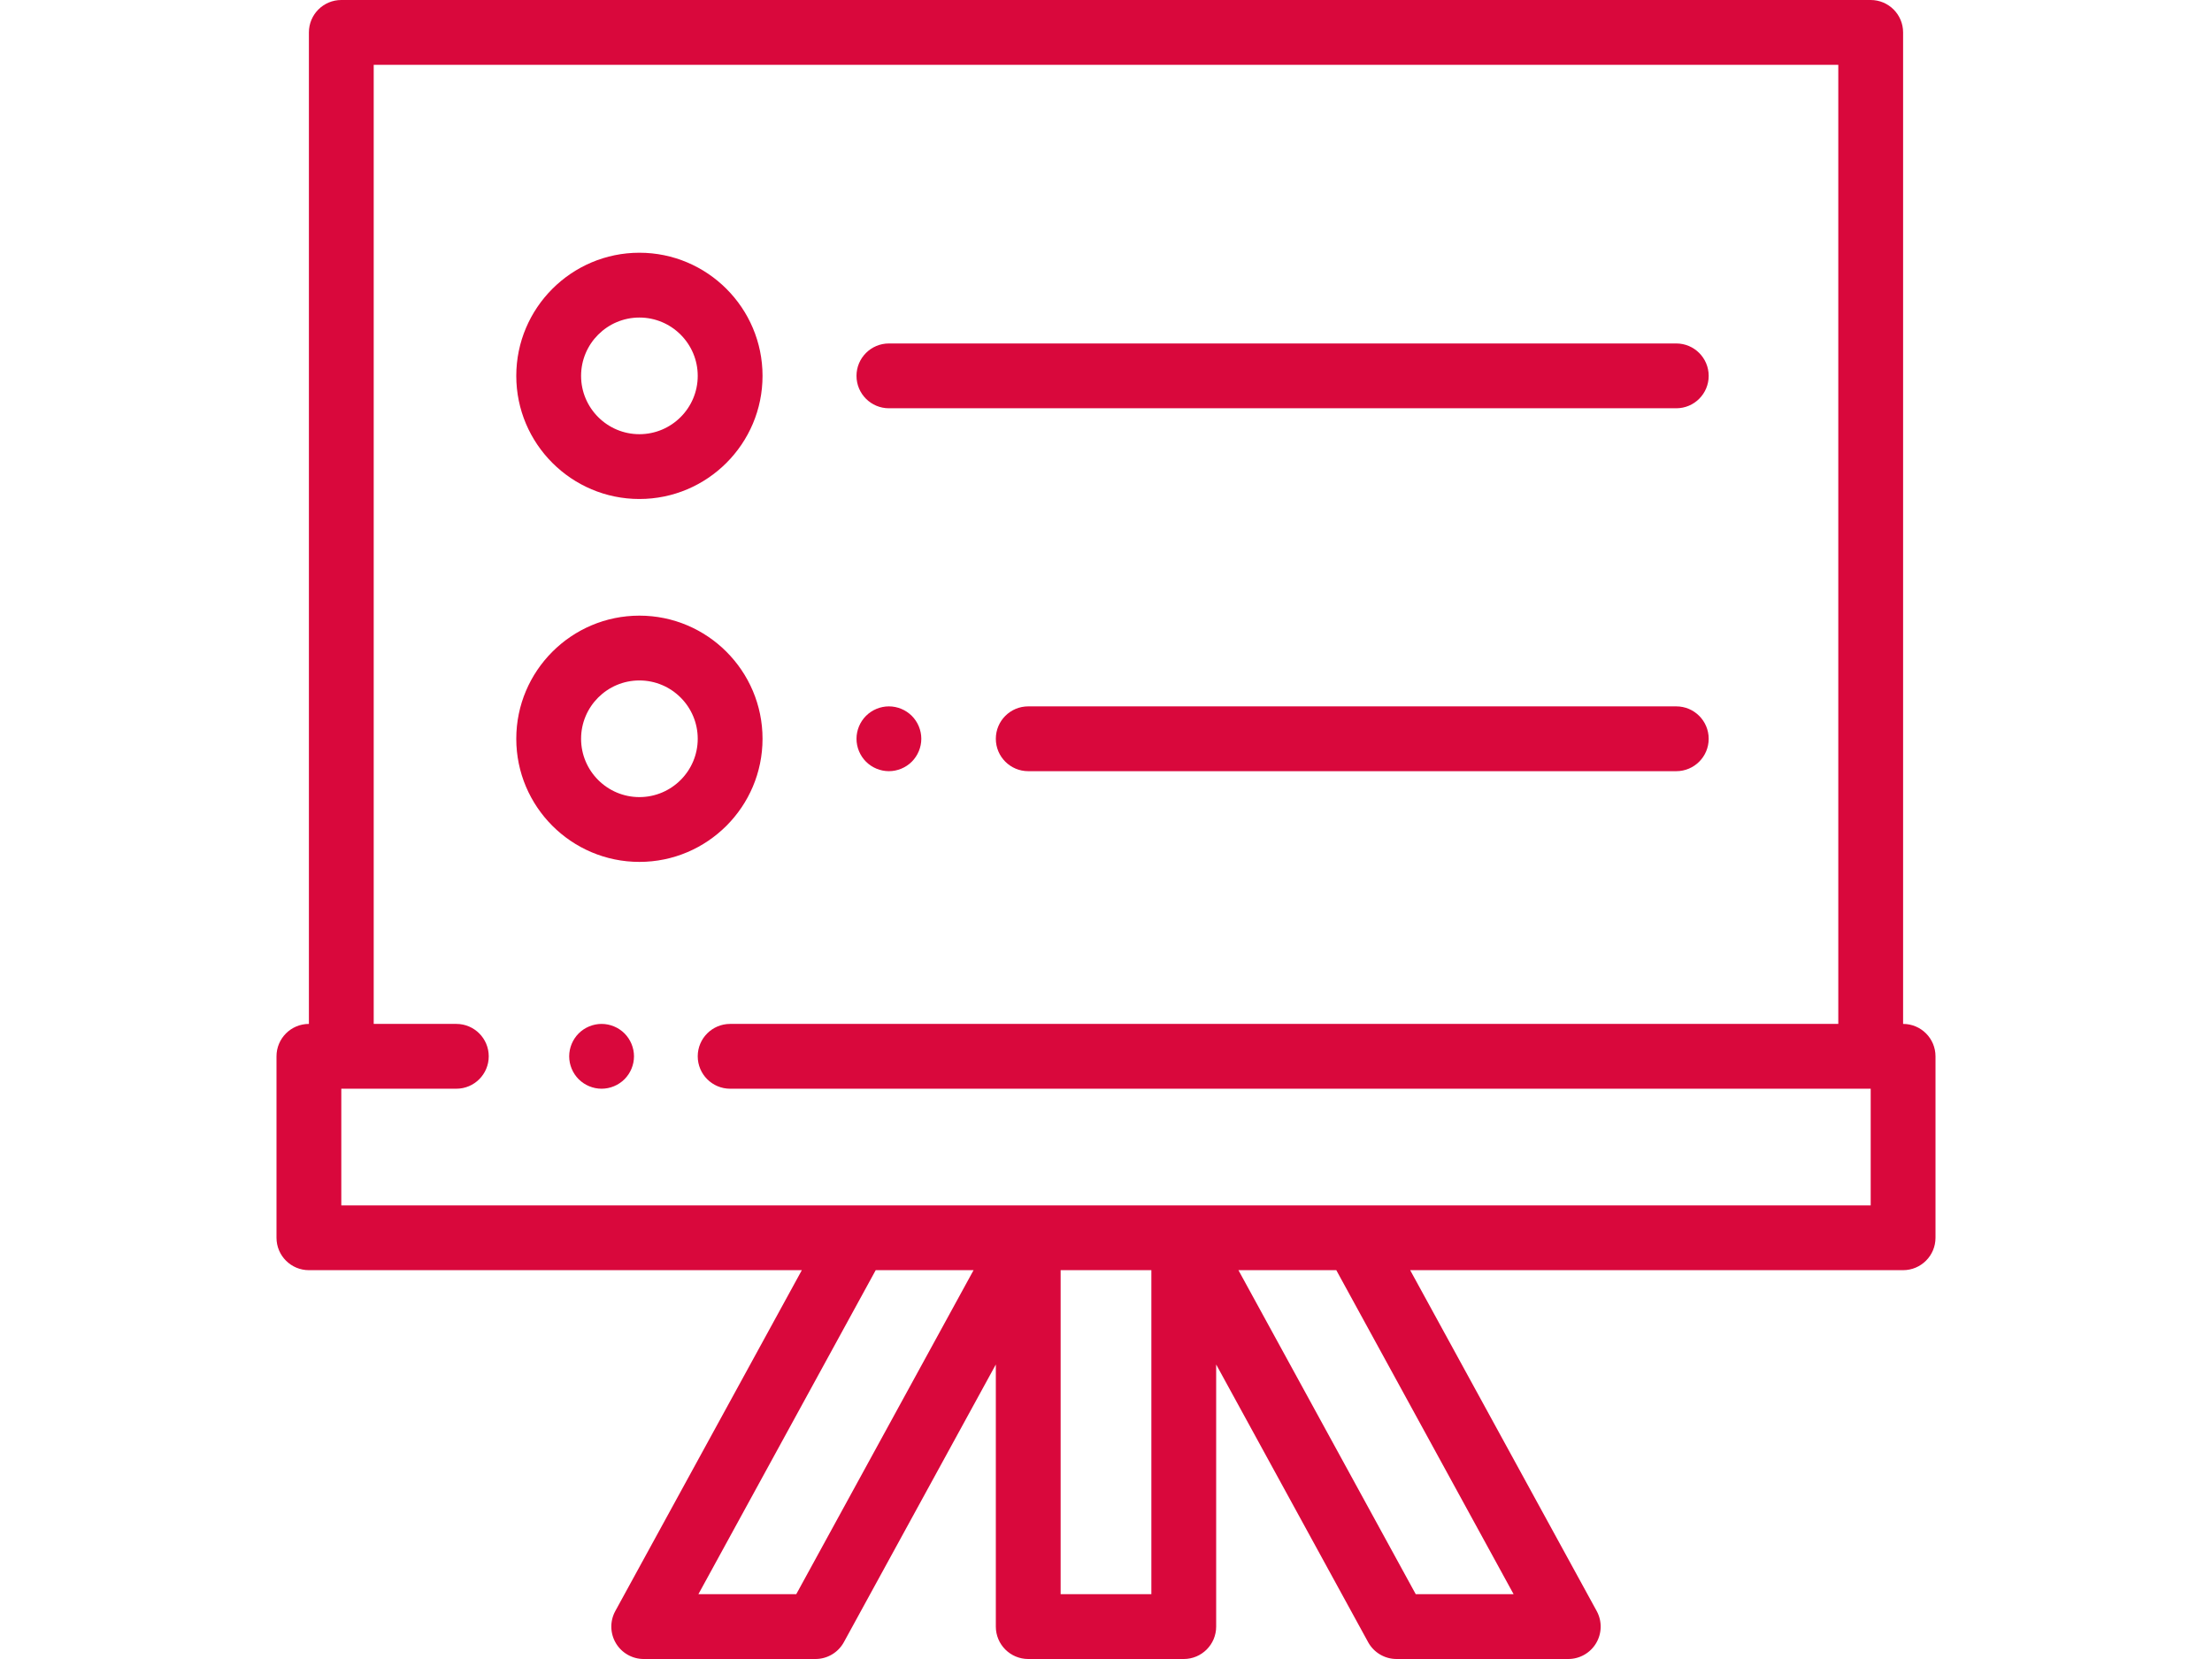
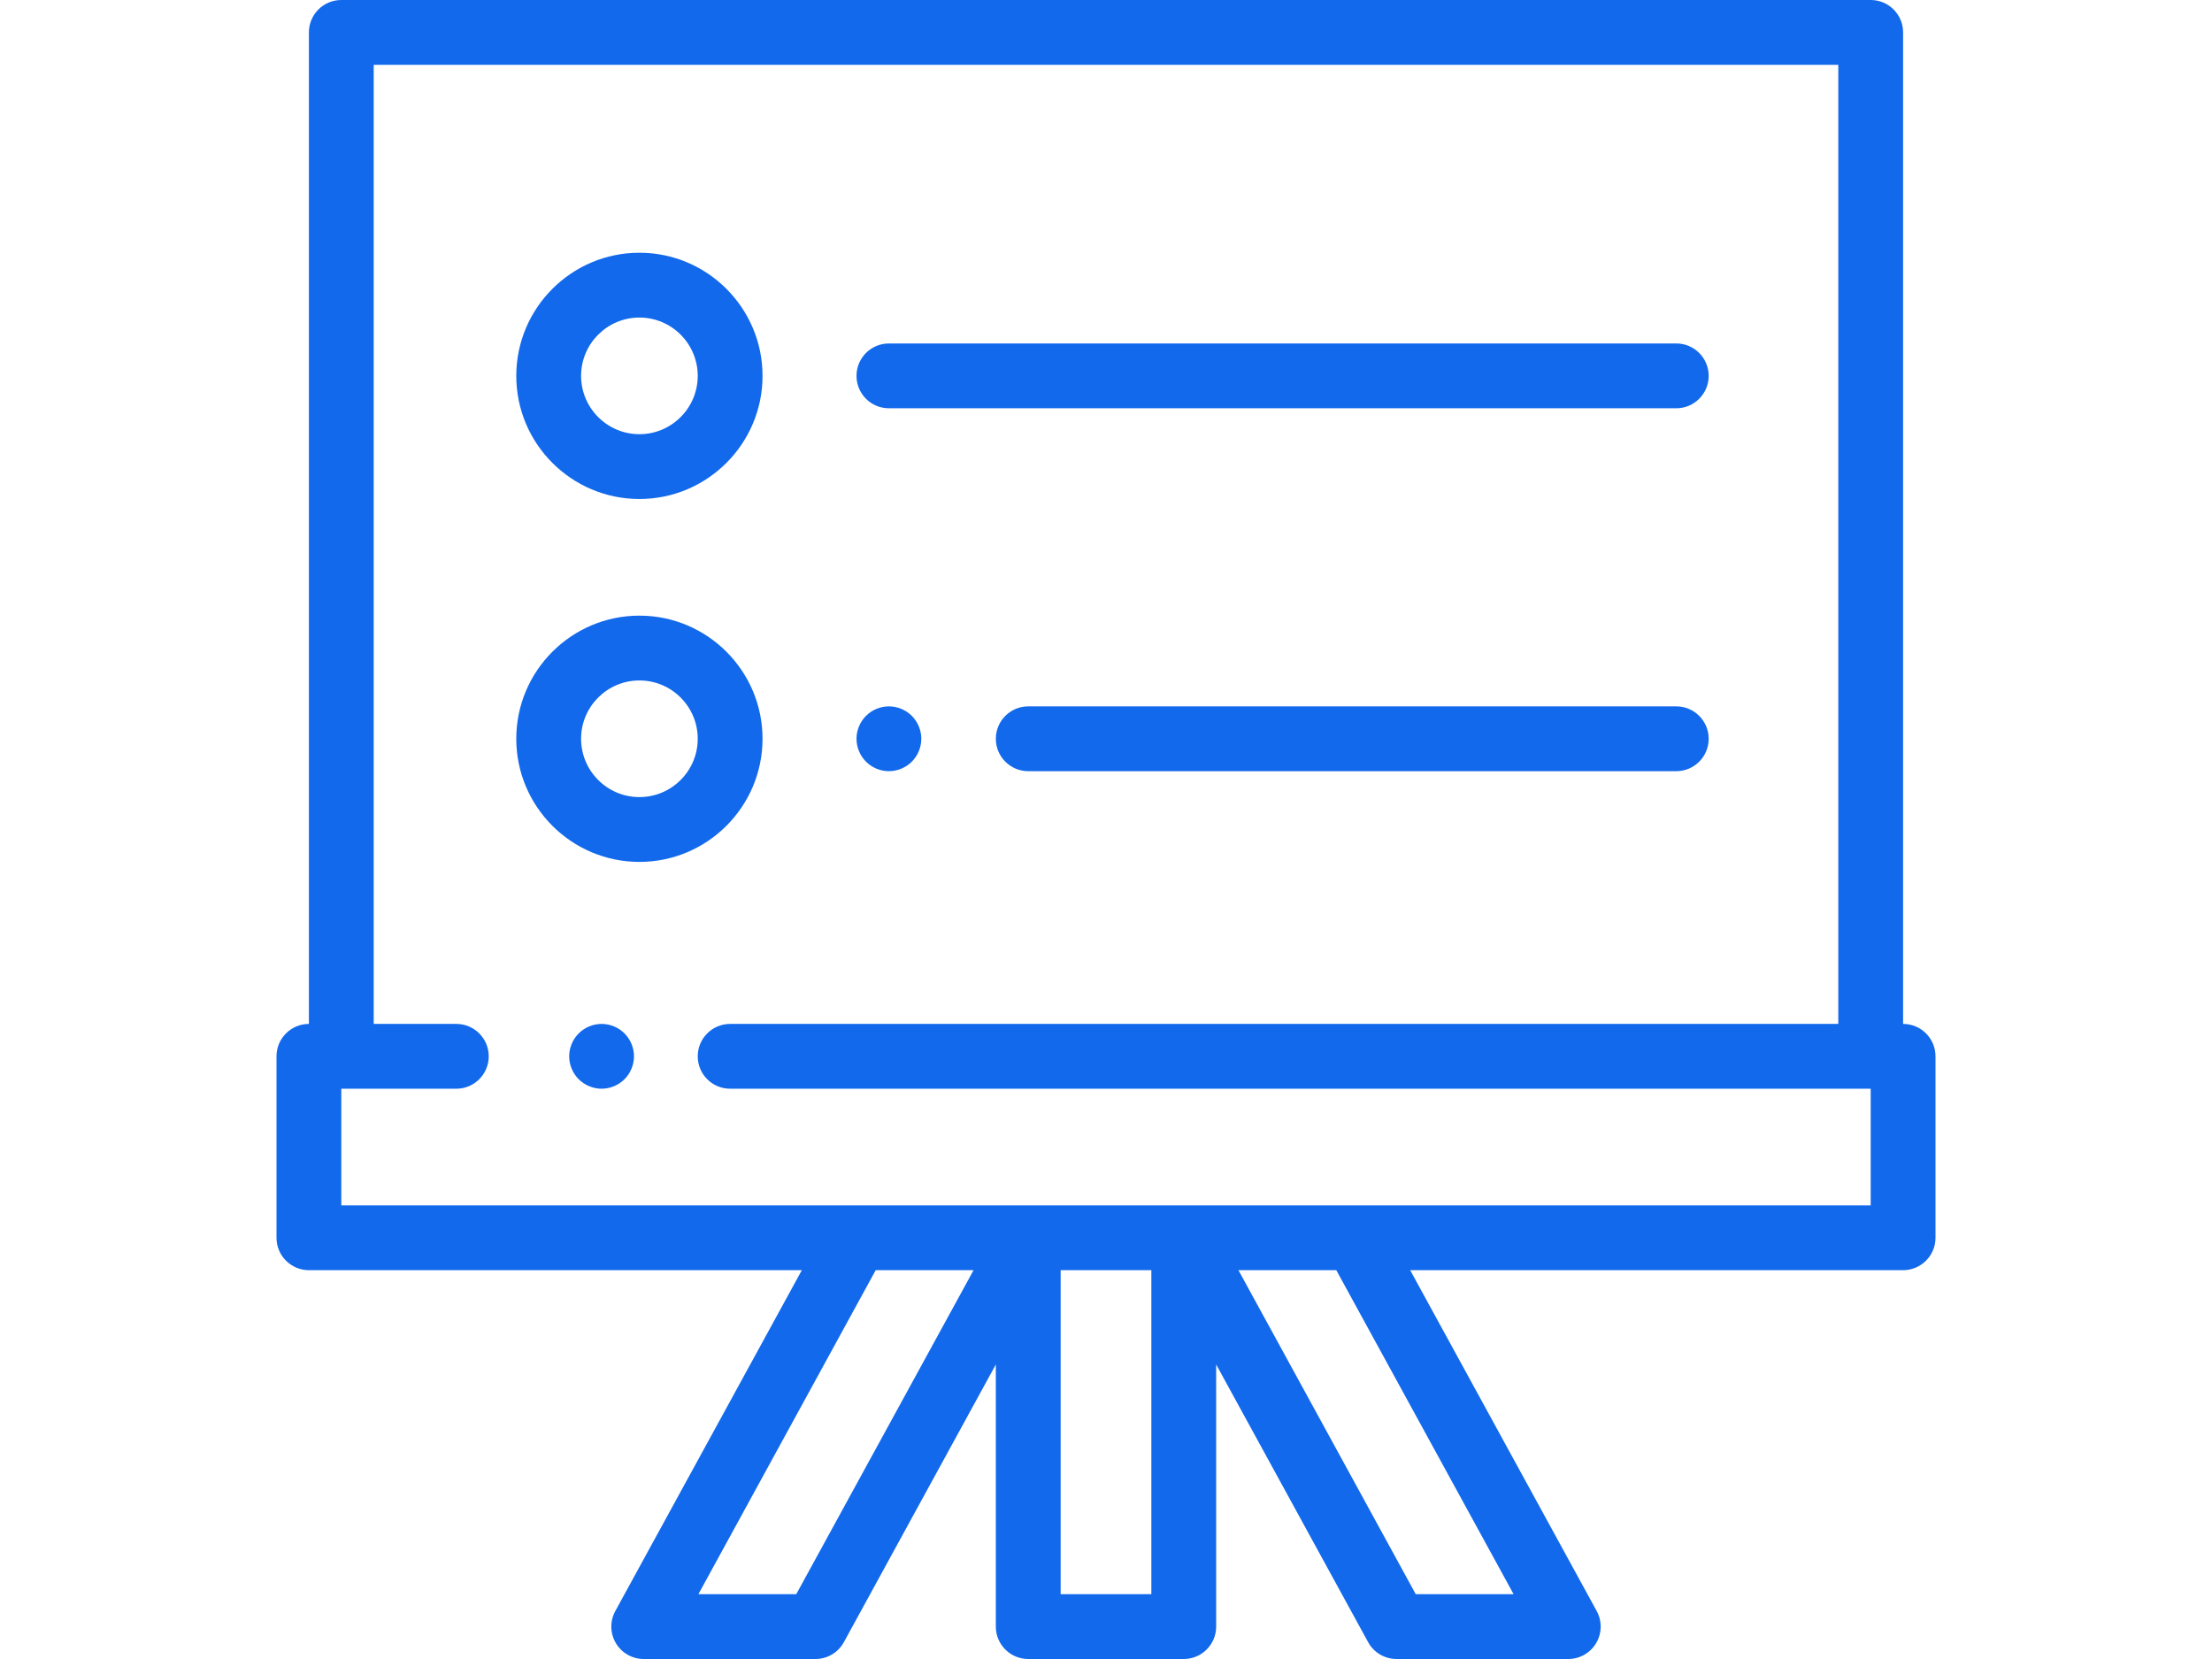
<svg xmlns="http://www.w3.org/2000/svg" version="1.1" id="Layer_1" x="0px" y="0px" width="1600px" height="1200px" viewBox="0 0 1600 1200" enable-background="new 0 0 1600 1200" xml:space="preserve">
  <g id="XMLID_821_">
    <g id="XMLID_464_">
-       <path id="XMLID_465_" fill="#D9083C" d="M435.148,740.625c-6.164,0-12.211,2.508-16.57,6.867    c-4.359,4.359-6.867,10.406-6.867,16.57s2.505,12.211,6.867,16.57c4.362,4.359,10.406,6.867,16.57,6.867    s12.211-2.508,16.568-6.867c4.359-4.359,6.87-10.406,6.87-16.57s-2.508-12.211-6.87-16.57    C447.359,743.133,441.313,740.625,435.148,740.625z" />
-       <path id="XMLID_468_" fill="#D9083C" d="M1376.563,740.625V23.438c0-12.945-10.495-23.438-23.438-23.438H246.875    c-12.942,0-23.438,10.493-23.438,23.438v717.188c-12.942,0-23.438,10.493-23.438,23.438v131.25    c0,12.945,10.495,23.438,23.438,23.438h356.55l-134.925,246.563c-3.973,7.261-3.823,16.08,0.398,23.201    c4.221,7.123,11.883,11.487,20.163,11.487h124.219c8.564,0,16.448-4.673,20.559-12.188l109.91-200.848v189.598    c0,12.945,10.495,23.438,23.438,23.438h112.5c12.942,0,23.438-10.493,23.438-23.438V986.965l109.91,200.848    c4.113,7.514,11.995,12.188,20.559,12.188h124.219c8.278,0,15.942-4.366,20.163-11.487c4.221-7.12,4.371-15.94,0.398-23.201    L1020.013,918.75h356.55c12.942,0,23.438-10.493,23.438-23.438v-131.25C1400,751.118,1389.505,740.625,1376.563,740.625z     M575.952,1153.125h-70.784L633.423,918.75h70.784L575.952,1153.125z M832.813,1153.125h-65.625V918.75h65.625V1153.125z     M1094.832,1153.125h-70.784L895.794,918.75h70.784L1094.832,1153.125z M1353.125,871.875H246.875V787.5h83.203    c12.942,0,23.438-10.493,23.438-23.438s-10.495-23.438-23.438-23.438h-59.766V46.875h1059.375v693.75H528.125    c-12.942,0-23.438,10.493-23.438,23.438s10.495,23.438,23.438,23.438h825V871.875z" />
-       <path id="XMLID_474_" fill="#D9083C" d="M551.563,534.375c0-49.109-39.954-89.063-89.063-89.063s-89.063,39.954-89.063,89.063    s39.954,89.063,89.063,89.063S551.563,583.484,551.563,534.375z M462.5,576.563c-23.262,0-42.188-18.926-42.188-42.188    s18.926-42.188,42.188-42.188s42.188,18.926,42.188,42.188S485.762,576.563,462.5,576.563z" />
-       <path id="XMLID_475_" fill="#D9083C" d="M1212.5,510.938H743.75c-12.942,0-23.438,10.493-23.438,23.438    s10.495,23.438,23.438,23.438h468.75c12.942,0,23.438-10.493,23.438-23.438S1225.442,510.938,1212.5,510.938z" />
-       <path id="XMLID_476_" fill="#D9083C" d="M642.969,557.813c6.164,0,12.211-2.508,16.568-6.867c4.359-4.359,6.87-10.406,6.87-16.57    s-2.508-12.211-6.87-16.57c-4.357-4.359-10.404-6.867-16.568-6.867s-12.211,2.508-16.57,6.867s-6.867,10.406-6.867,16.57    s2.505,12.211,6.867,16.57S636.805,557.813,642.969,557.813z" />
-       <path id="XMLID_479_" fill="#D9083C" d="M462.5,360.938c49.109,0,89.063-39.954,89.063-89.063s-39.954-89.063-89.063-89.063    s-89.063,39.954-89.063,89.063S413.391,360.938,462.5,360.938z M462.5,229.688c23.262,0,42.188,18.926,42.188,42.188    s-18.926,42.188-42.188,42.188s-42.188-18.926-42.188-42.188S439.238,229.688,462.5,229.688z" />
-       <path id="XMLID_480_" fill="#D9083C" d="M642.969,295.313H1212.5c12.942,0,23.438-10.493,23.438-23.438    s-10.495-23.438-23.438-23.438H642.969c-12.942,0-23.438,10.493-23.438,23.438S630.027,295.313,642.969,295.313z" />
+       <path id="XMLID_465_" fill="rgb(18, 105, 235)" d="M435.148,740.625c-6.164,0-12.211,2.508-16.57,6.867    c-4.359,4.359-6.867,10.406-6.867,16.57s2.505,12.211,6.867,16.57c4.362,4.359,10.406,6.867,16.57,6.867    s12.211-2.508,16.568-6.867c4.359-4.359,6.87-10.406,6.87-16.57s-2.508-12.211-6.87-16.57    C447.359,743.133,441.313,740.625,435.148,740.625z" />
+       <path id="XMLID_468_" fill="rgb(18, 105, 235)" d="M1376.563,740.625V23.438c0-12.945-10.495-23.438-23.438-23.438H246.875    c-12.942,0-23.438,10.493-23.438,23.438v717.188c-12.942,0-23.438,10.493-23.438,23.438v131.25    c0,12.945,10.495,23.438,23.438,23.438h356.55l-134.925,246.563c-3.973,7.261-3.823,16.08,0.398,23.201    c4.221,7.123,11.883,11.487,20.163,11.487h124.219c8.564,0,16.448-4.673,20.559-12.188l109.91-200.848v189.598    c0,12.945,10.495,23.438,23.438,23.438h112.5c12.942,0,23.438-10.493,23.438-23.438V986.965l109.91,200.848    c4.113,7.514,11.995,12.188,20.559,12.188h124.219c8.278,0,15.942-4.366,20.163-11.487c4.221-7.12,4.371-15.94,0.398-23.201    L1020.013,918.75h356.55c12.942,0,23.438-10.493,23.438-23.438v-131.25C1400,751.118,1389.505,740.625,1376.563,740.625z     M575.952,1153.125h-70.784L633.423,918.75h70.784L575.952,1153.125z M832.813,1153.125h-65.625V918.75h65.625V1153.125z     M1094.832,1153.125h-70.784L895.794,918.75h70.784L1094.832,1153.125z M1353.125,871.875H246.875V787.5h83.203    c12.942,0,23.438-10.493,23.438-23.438s-10.495-23.438-23.438-23.438h-59.766V46.875h1059.375v693.75H528.125    c-12.942,0-23.438,10.493-23.438,23.438s10.495,23.438,23.438,23.438h825V871.875z" />
+       <path id="XMLID_474_" fill="rgb(18, 105, 235)" d="M551.563,534.375c0-49.109-39.954-89.063-89.063-89.063s-89.063,39.954-89.063,89.063    s39.954,89.063,89.063,89.063S551.563,583.484,551.563,534.375z M462.5,576.563c-23.262,0-42.188-18.926-42.188-42.188    s18.926-42.188,42.188-42.188s42.188,18.926,42.188,42.188S485.762,576.563,462.5,576.563z" />
+       <path id="XMLID_475_" fill="rgb(18, 105, 235)" d="M1212.5,510.938H743.75c-12.942,0-23.438,10.493-23.438,23.438    s10.495,23.438,23.438,23.438h468.75c12.942,0,23.438-10.493,23.438-23.438S1225.442,510.938,1212.5,510.938z" />
+       <path id="XMLID_476_" fill="rgb(18, 105, 235)" d="M642.969,557.813c6.164,0,12.211-2.508,16.568-6.867c4.359-4.359,6.87-10.406,6.87-16.57    s-2.508-12.211-6.87-16.57c-4.357-4.359-10.404-6.867-16.568-6.867s-12.211,2.508-16.57,6.867s-6.867,10.406-6.867,16.57    s2.505,12.211,6.867,16.57S636.805,557.813,642.969,557.813z" />
+       <path id="XMLID_479_" fill="rgb(18, 105, 235)" d="M462.5,360.938c49.109,0,89.063-39.954,89.063-89.063s-39.954-89.063-89.063-89.063    s-89.063,39.954-89.063,89.063S413.391,360.938,462.5,360.938z M462.5,229.688c23.262,0,42.188,18.926,42.188,42.188    s-18.926,42.188-42.188,42.188s-42.188-18.926-42.188-42.188S439.238,229.688,462.5,229.688z" />
+       <path id="XMLID_480_" fill="rgb(18, 105, 235)" d="M642.969,295.313H1212.5c12.942,0,23.438-10.493,23.438-23.438    s-10.495-23.438-23.438-23.438H642.969c-12.942,0-23.438,10.493-23.438,23.438S630.027,295.313,642.969,295.313z" />
    </g>
  </g>
</svg>
